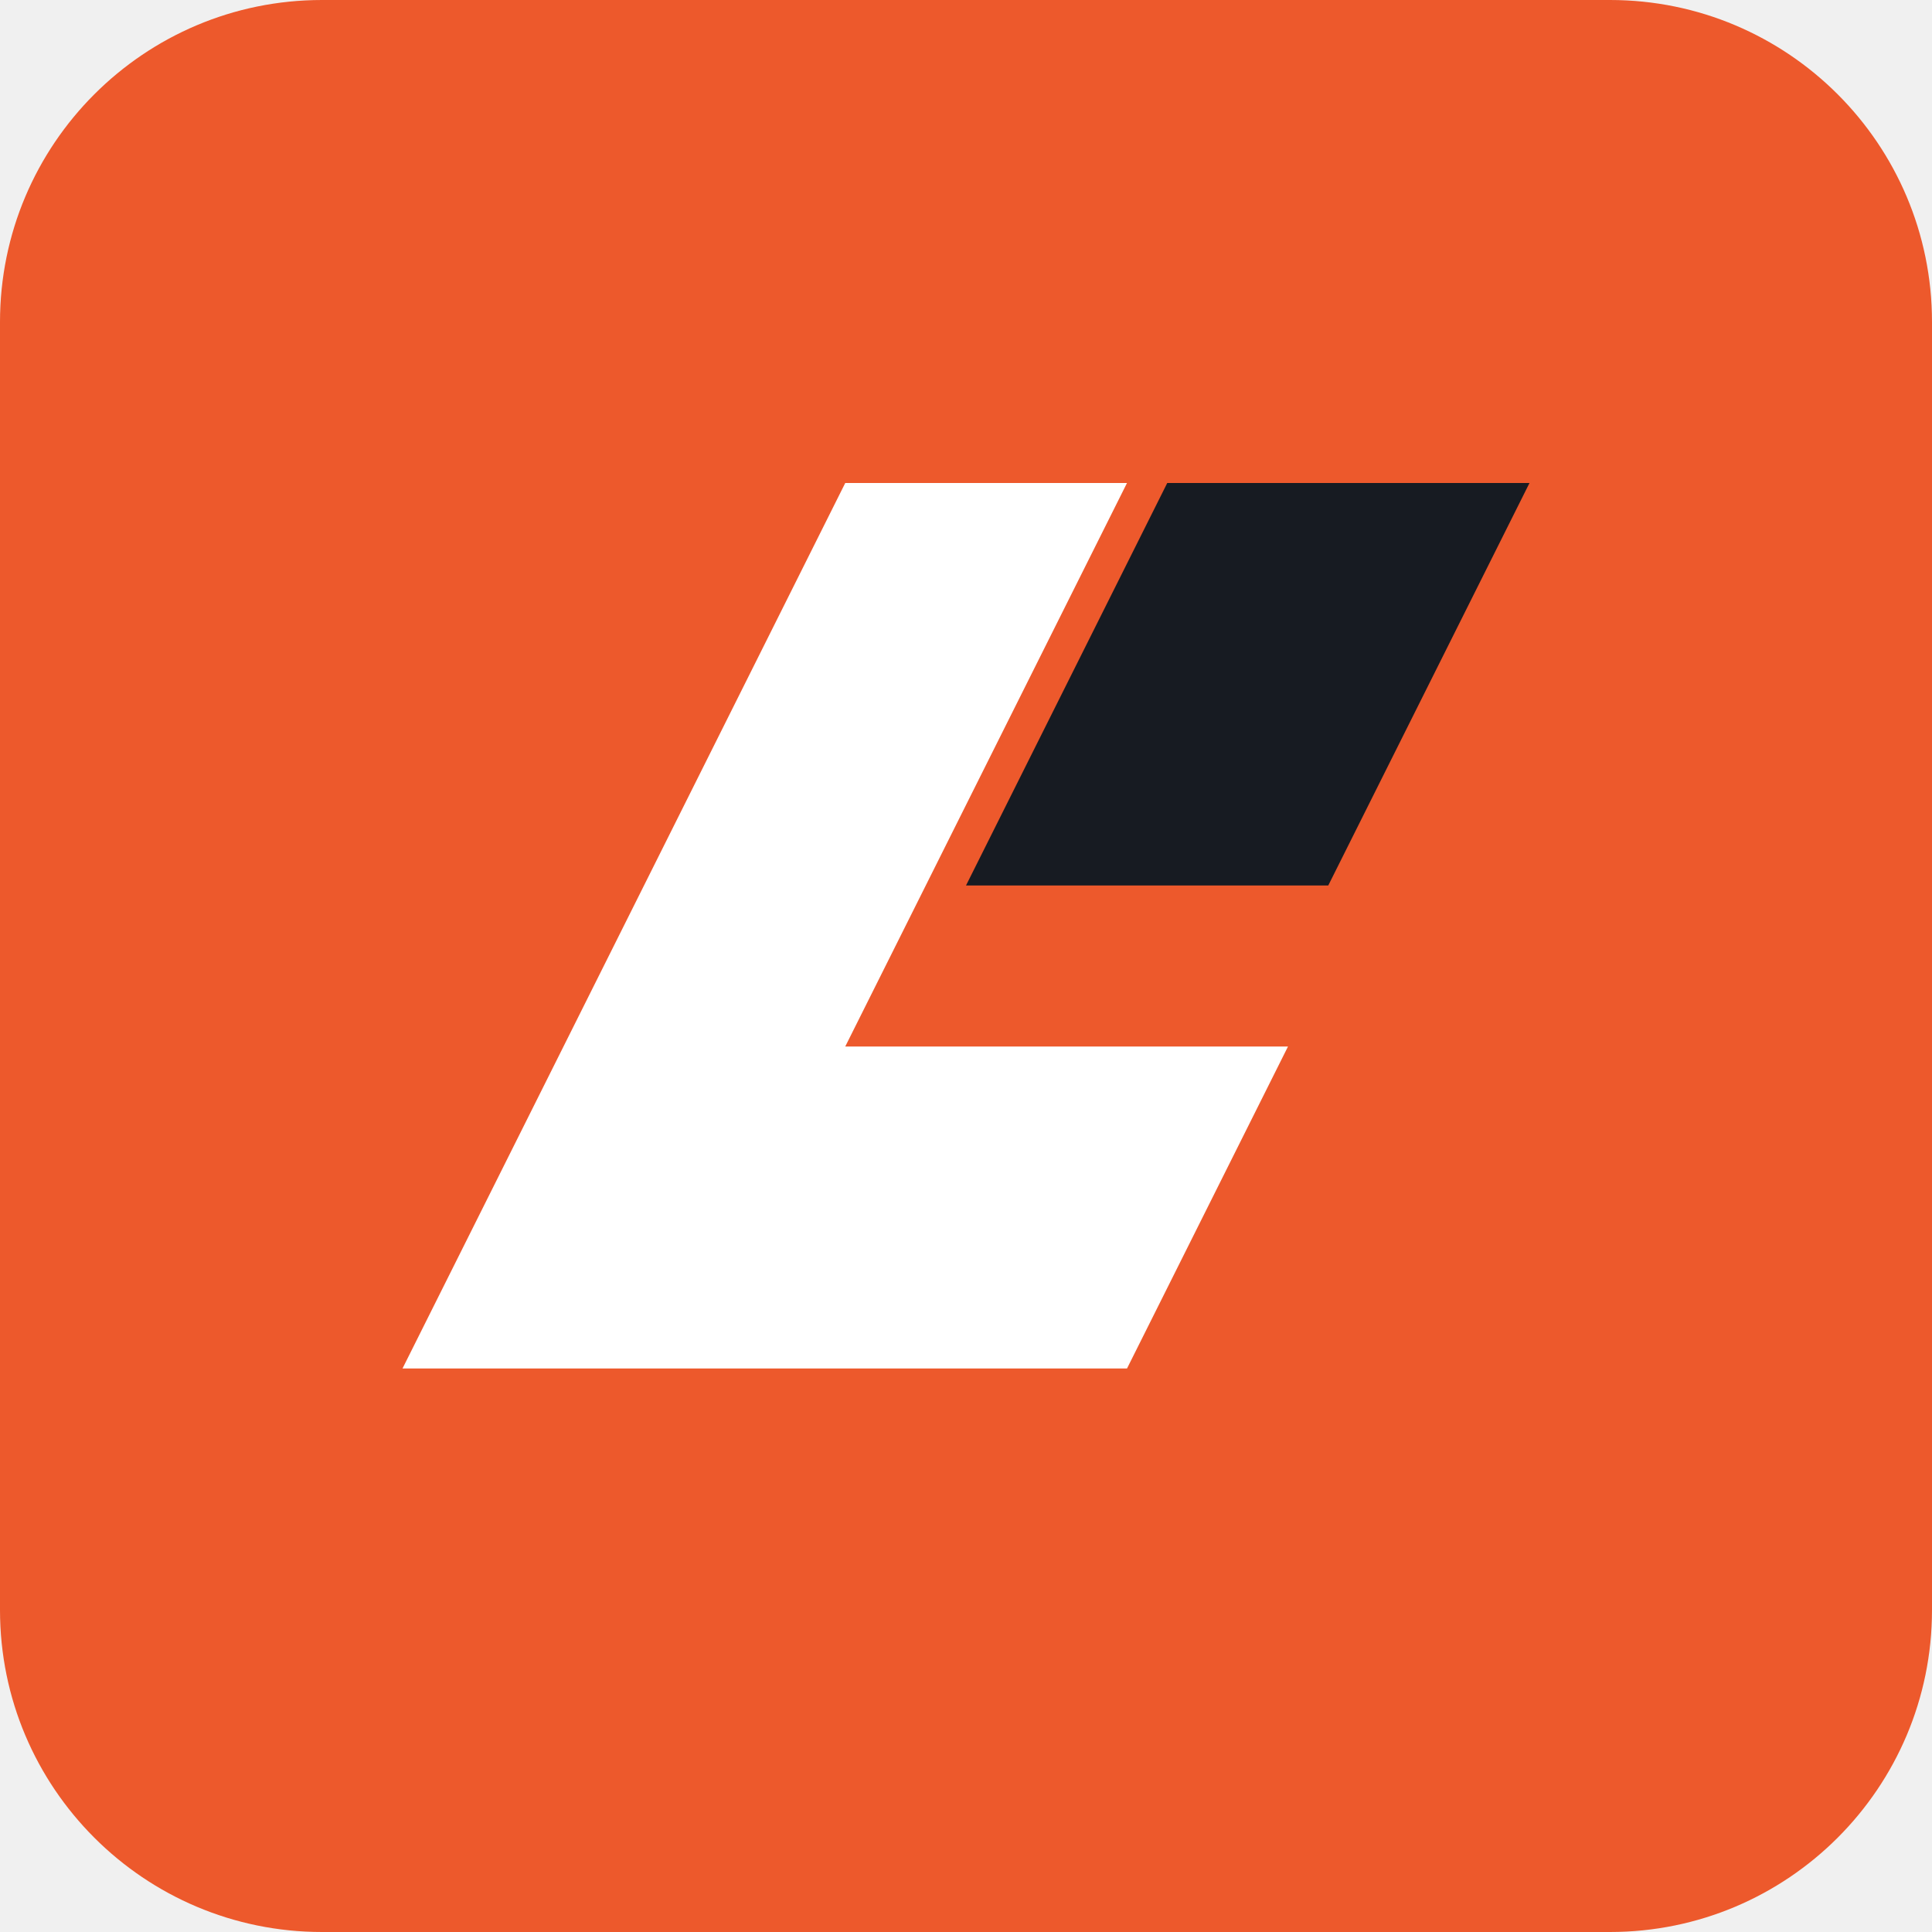
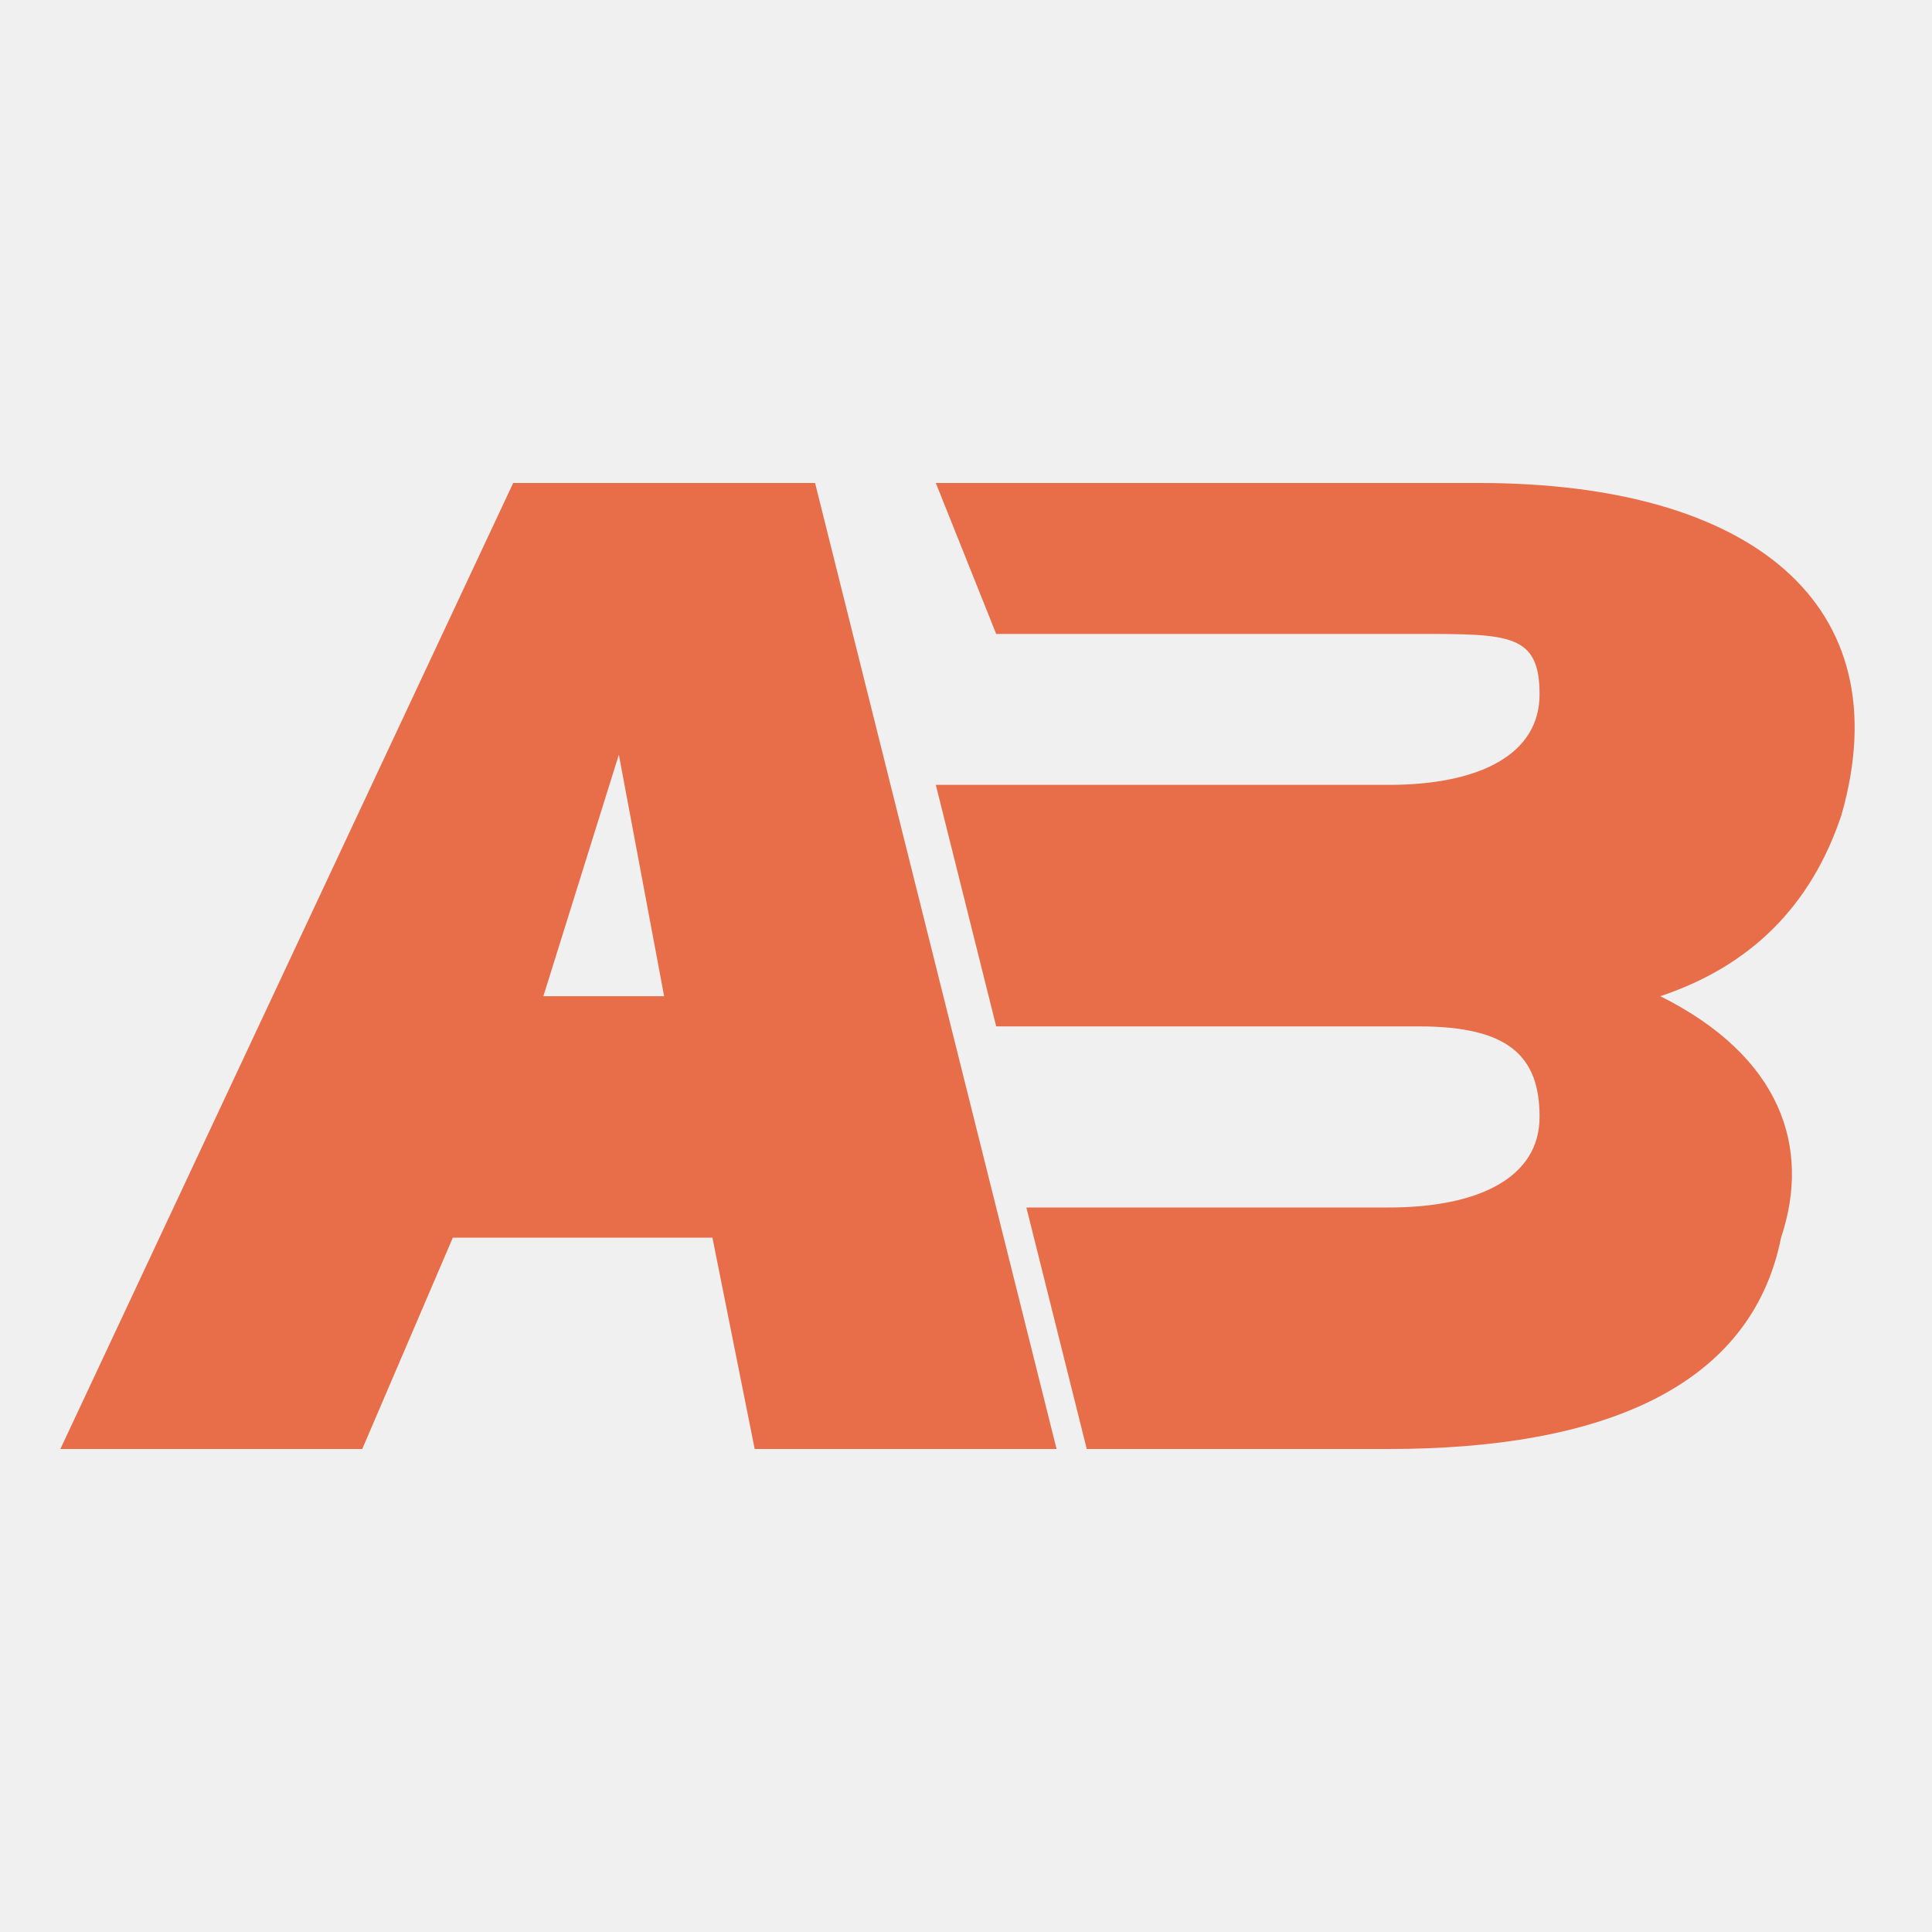
- <svg xmlns="http://www.w3.org/2000/svg" viewBox="0 0 48 48">
-   <rect width="48" height="48" rx="8" fill="#ed592c" />
-   <path fill="#fff" d="m10 34 11-22h7l-7 14h11l-4 8z" />
-   <path fill="#171b22" d="m29 12-5 10h9l5-10z" />
+ <svg xmlns="http://www.w3.org/2000/svg" viewBox="0 -8 64 64">
+   <path fill="#e86d49" fill-rule="evenodd" d="M2 40 17 8h10l8 32H25l-1.4-7H15l-3 7H2Zm16-15h4l-1.5-8L18 25ZM31 8h18c9 0 14 4 12 11-1 3-3 5-6 6 4 2 5 5 4 8-1 5-6 7-13 7H36l-2-8h12c3 0 5-1 5-3s-1-3-4-3H33l-2-8h15c3 0 5-1 5-3s-1-2-4-2H33l-2-5Z" />
</svg>
